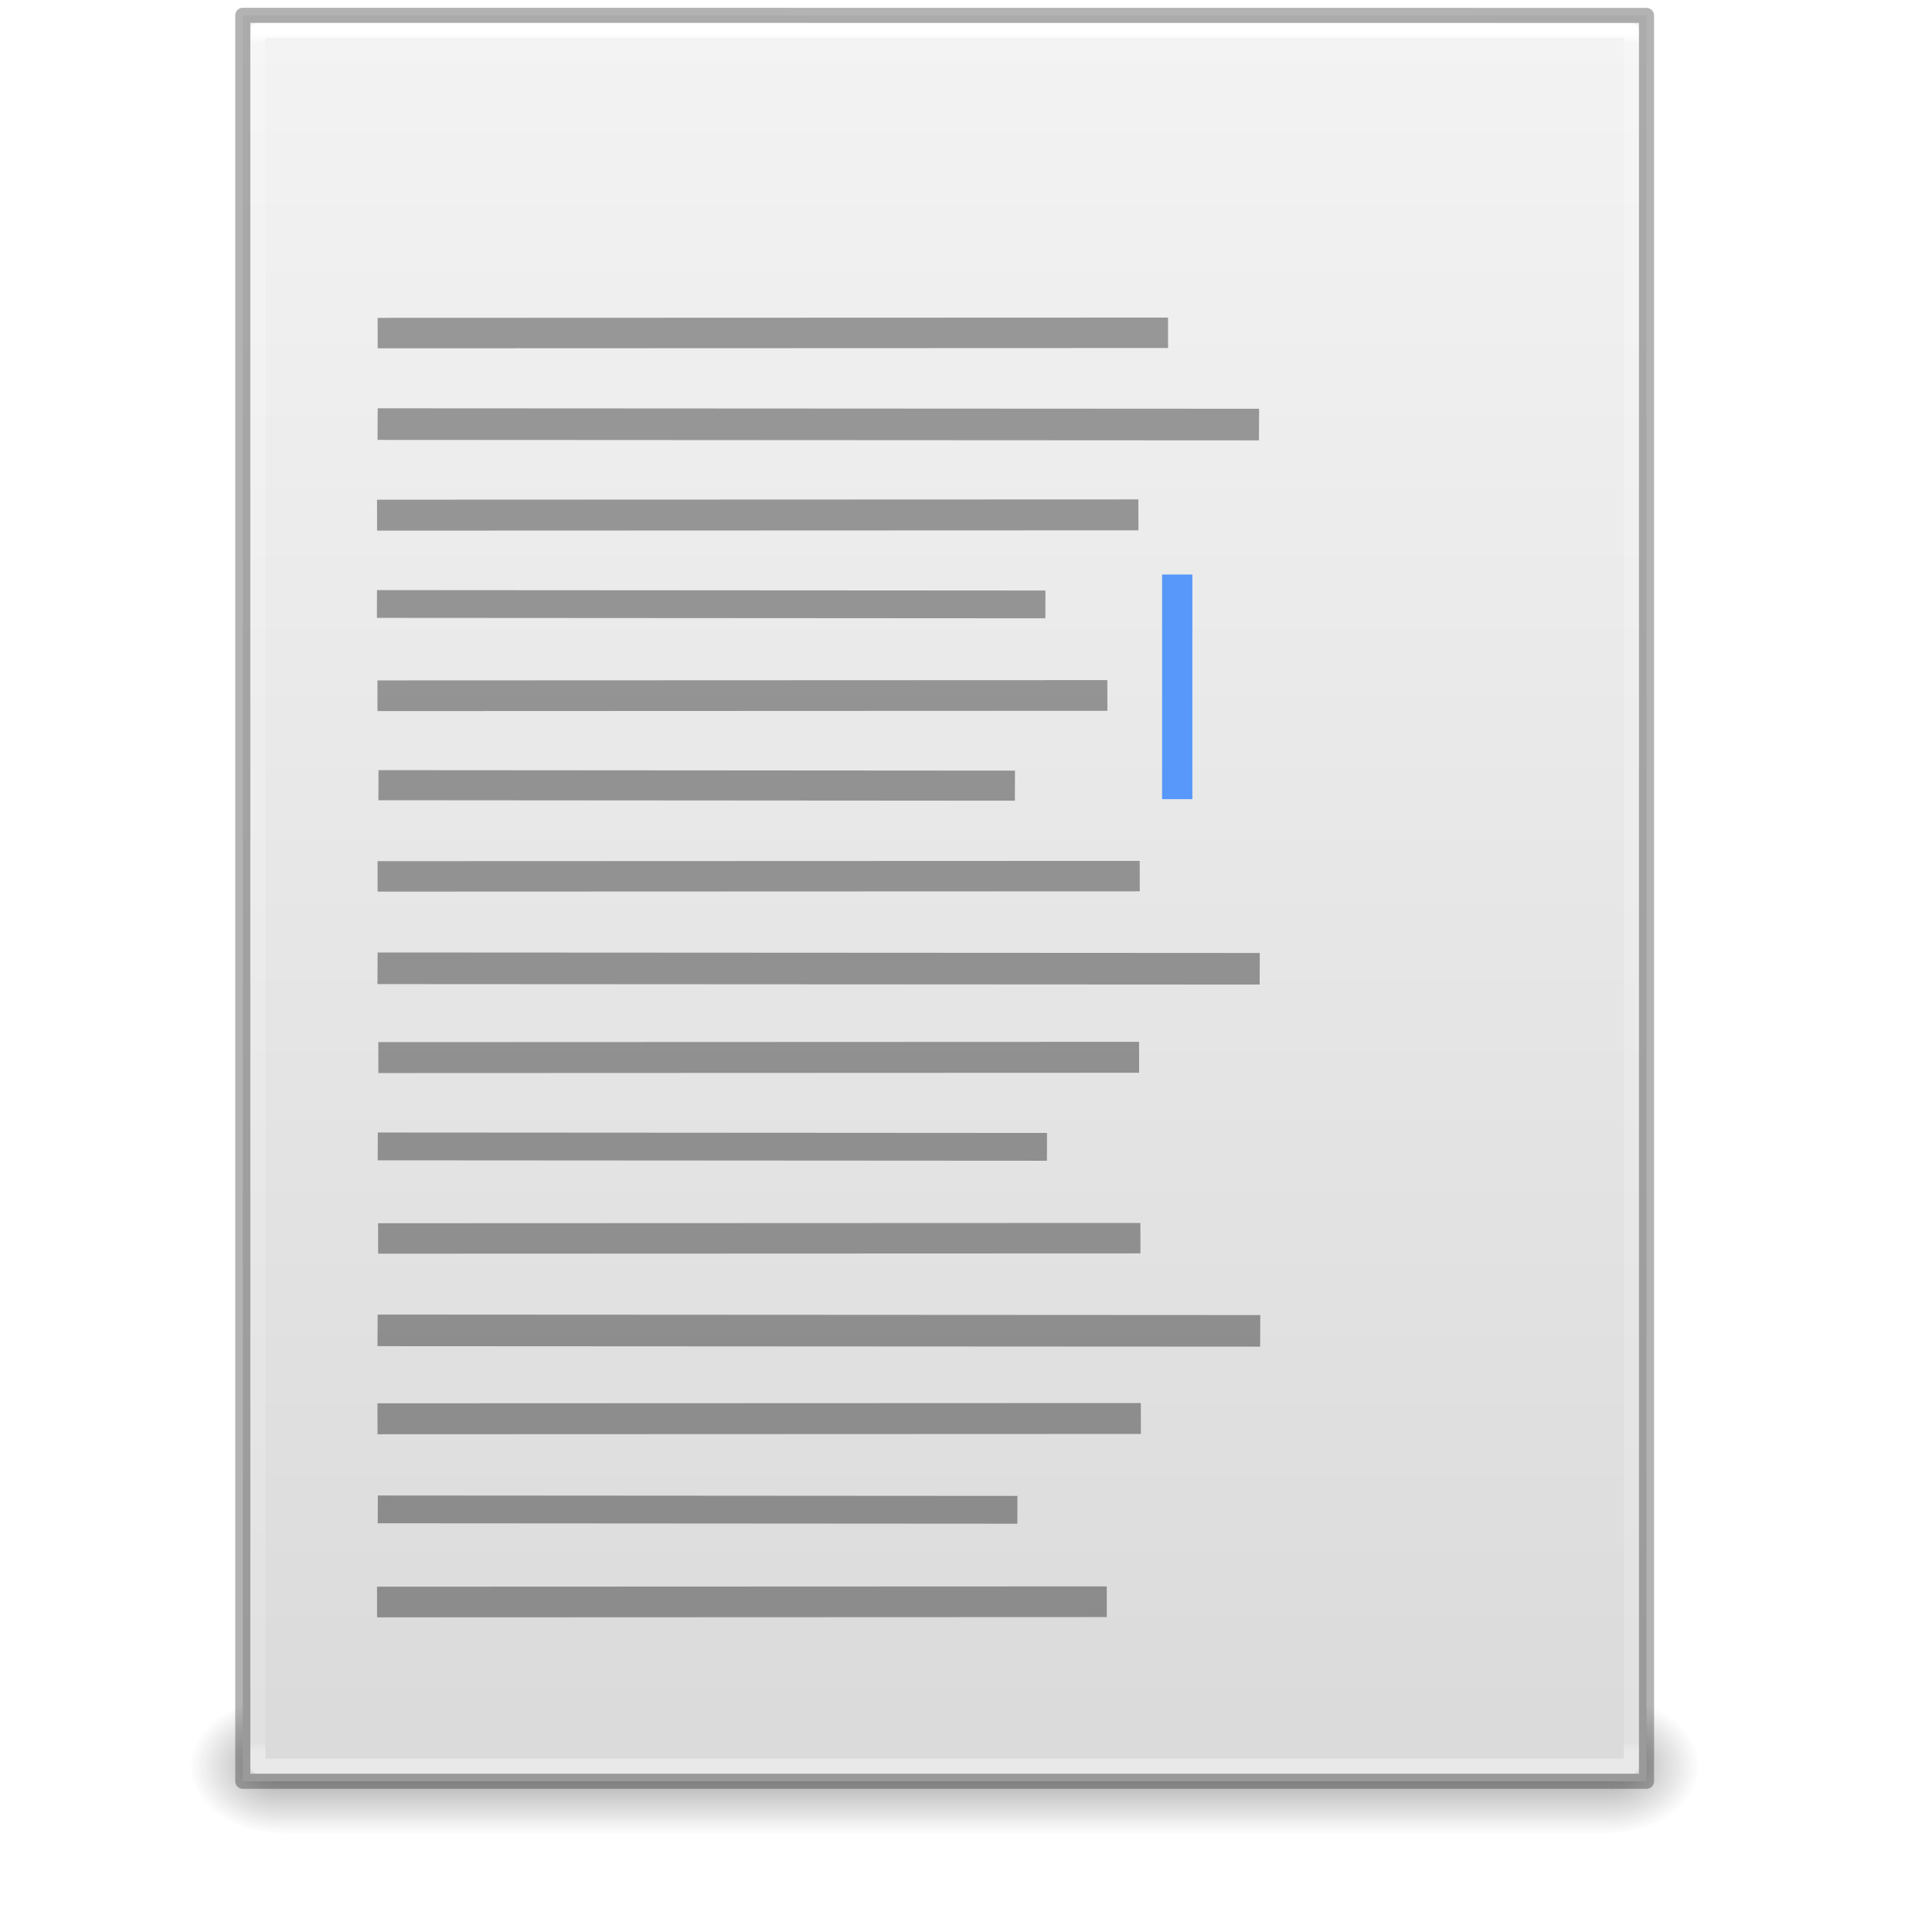
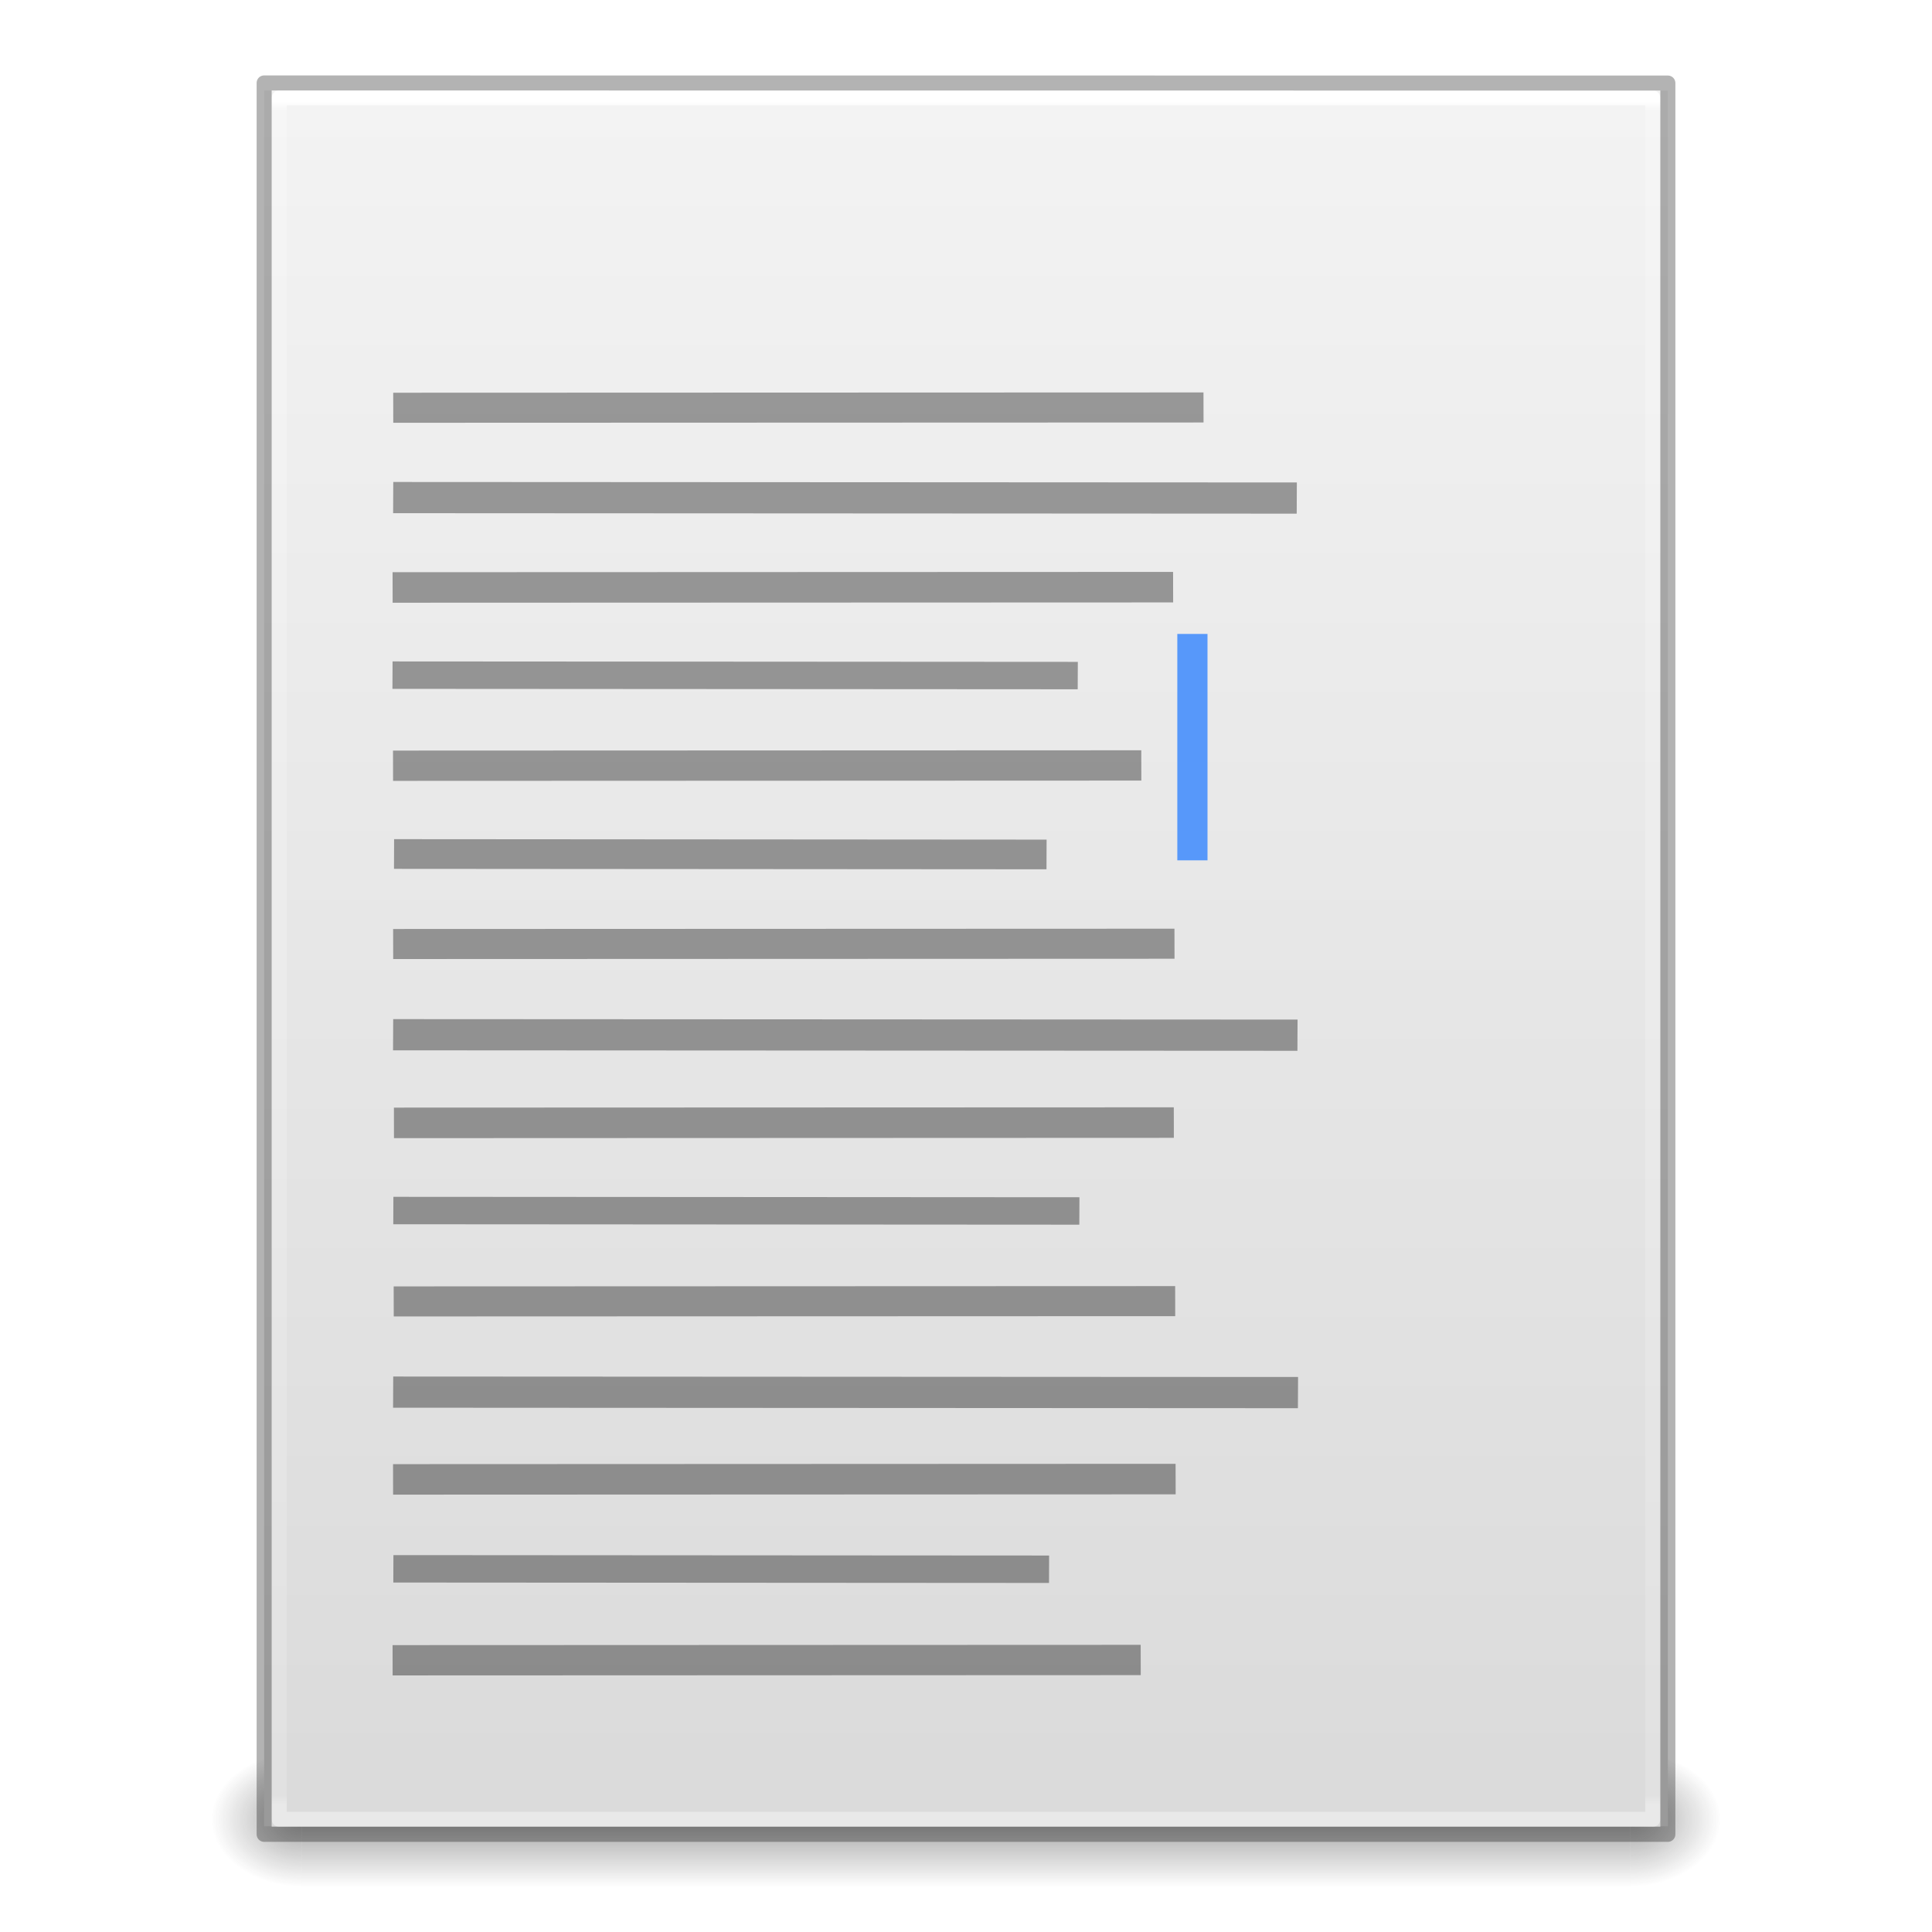
- <svg xmlns="http://www.w3.org/2000/svg" xmlns:xlink="http://www.w3.org/1999/xlink" id="svg13986" height="128" width="128" version="1.1">
-   <defs id="defs13988">
+ <svg xmlns="http://www.w3.org/2000/svg" xmlns:xlink="http://www.w3.org/1999/xlink" width="128" height="128" viewBox="0 0 128 128" id="svg2" version="1.1">
+   <defs id="defs4">
    <linearGradient id="linearGradient4242">
-       <stop id="stop4244" style="stop-color:#d4aa00;stop-opacity:0.566" offset="0" />
-       <stop id="stop4246" style="stop-color:#aa8800;stop-opacity:0.553" offset="1" />
+       <stop offset="0" style="stop-color:#d4aa00;stop-opacity:0.566" id="stop4244" />
+       <stop offset="1" style="stop-color:#aa8800;stop-opacity:0.553" id="stop4246" />
    </linearGradient>
    <linearGradient id="linearGradient4253">
-       <stop id="stop4255" style="stop-color:#ffffff;stop-opacity:1" offset="0" />
-       <stop id="stop4257" style="stop-color:#ffffff;stop-opacity:0.474" offset="0.185" />
-       <stop id="stop4259" style="stop-color:#ffffff;stop-opacity:0.157" offset="0.951" />
-       <stop id="stop4261" style="stop-color:#ffffff;stop-opacity:0.392" offset="1" />
+       <stop offset="0" style="stop-color:#ffffff;stop-opacity:1" id="stop4255" />
+       <stop offset="0.185" style="stop-color:#ffffff;stop-opacity:0.474" id="stop4257" />
+       <stop offset="0.951" style="stop-color:#ffffff;stop-opacity:0.157" id="stop4259" />
+       <stop offset="1" style="stop-color:#ffffff;stop-opacity:0.392" id="stop4261" />
    </linearGradient>
    <linearGradient id="linearGradient5739">
-       <stop id="stop5741" style="stop-color:#ffeeaa;stop-opacity:1" offset="0" />
-       <stop id="stop5745" style="stop-color:#ffd42a;stop-opacity:1" offset="1" />
+       <stop offset="0" style="stop-color:#ffeeaa;stop-opacity:1" id="stop5741" />
+       <stop offset="1" style="stop-color:#ffd42a;stop-opacity:1" id="stop5745" />
    </linearGradient>
    <linearGradient id="linearGradient5391">
-       <stop id="stop5393" style="stop-color:#d5d5d5;stop-opacity:1" offset="0" />
-       <stop id="stop5395" style="stop-color:#ffffff;stop-opacity:0.235" offset="0.063" />
-       <stop id="stop5397" style="stop-color:#ffffff;stop-opacity:0.157" offset="0.951" />
-       <stop id="stop5399" style="stop-color:#9c9c9c;stop-opacity:0.392" offset="1" />
-     </linearGradient>
-     <linearGradient id="linearGradient4431">
-       <stop offset="0" style="stop-color:#d4aa00;stop-opacity:1" id="stop4579" />
-       <stop offset="1" style="stop-color:#aa8800;stop-opacity:1" id="stop4581" />
+       <stop offset="0" style="stop-color:#d5d5d5;stop-opacity:1" id="stop5393" />
+       <stop offset="0.063" style="stop-color:#ffffff;stop-opacity:0.235" id="stop5395" />
+       <stop offset="0.951" style="stop-color:#ffffff;stop-opacity:0.157" id="stop5397" />
+       <stop offset="1" style="stop-color:#9c9c9c;stop-opacity:0.392" id="stop5399" />
    </linearGradient>
    <linearGradient id="linearGradient4583">
-       <stop id="stop4433" style="stop-color:#828282;stop-opacity:1" offset="0" />
-       <stop id="stop4435" style="stop-color:#cecece;stop-opacity:1" offset="1" />
+       <stop offset="0" style="stop-color:#828282;stop-opacity:1" id="stop4433" />
+       <stop offset="1" style="stop-color:#cecece;stop-opacity:1" id="stop4435" />
    </linearGradient>
    <linearGradient id="linearGradient27416-1-2">
-       <stop offset="0" style="stop-color:#55c1ec;stop-opacity:1" id="stop27420-2-0" />
-       <stop offset="1" style="stop-color:#3689e6;stop-opacity:1" id="stop27422-3-5" />
+       <stop id="stop27420-2-0" style="stop-color:#55c1ec;stop-opacity:1" offset="0" />
+       <stop id="stop27422-3-5" style="stop-color:#3689e6;stop-opacity:1" offset="1" />
    </linearGradient>
    <linearGradient id="linearGradient3924-2-2-5-8">
-       <stop offset="0" style="stop-color:#ffffff;stop-opacity:1" id="stop3926-9-4-9-6" />
-       <stop offset="0.063" style="stop-color:#ffffff;stop-opacity:0.235" id="stop3928-9-8-6-5" />
-       <stop offset="0.951" style="stop-color:#ffffff;stop-opacity:0.157" id="stop3930-3-5-1-7" />
-       <stop offset="1" style="stop-color:#ffffff;stop-opacity:0.392" id="stop3932-8-0-4-8" />
+       <stop id="stop3926-9-4-9-6" style="stop-color:#ffffff;stop-opacity:1" offset="0" />
+       <stop id="stop3928-9-8-6-5" style="stop-color:#ffffff;stop-opacity:0.235" offset="0.063" />
+       <stop id="stop3930-3-5-1-7" style="stop-color:#ffffff;stop-opacity:0.157" offset="0.951" />
+       <stop id="stop3932-8-0-4-8" style="stop-color:#ffffff;stop-opacity:0.392" offset="1" />
    </linearGradient>
-     <radialGradient gradientTransform="matrix(2.003784,0,0,1.4,27.98813,-17.4)" gradientUnits="userSpaceOnUse" xlink:href="#linearGradient3688-166-749-4-0-3-8" id="radialGradient3337-2-2" fy="43.5" fx="4.993" r="2.5" cy="43.5" cx="4.993" />
+     <radialGradient cx="4.993" cy="43.5" r="2.5" fx="4.993" fy="43.5" id="radialGradient3337-2-2" xlink:href="#linearGradient3688-166-749-4-0-3-8" gradientUnits="userSpaceOnUse" gradientTransform="matrix(2.003784,0,0,1.4,27.98813,-17.4)" />
    <linearGradient id="linearGradient3688-166-749-4-0-3-8">
-       <stop offset="0" style="stop-color:#181818;stop-opacity:1" id="stop2883-4-0-1-8" />
-       <stop offset="1" style="stop-color:#181818;stop-opacity:0" id="stop2885-9-2-9-6" />
+       <stop id="stop2883-4-0-1-8" style="stop-color:#181818;stop-opacity:1" offset="0" />
+       <stop id="stop2885-9-2-9-6" style="stop-color:#181818;stop-opacity:0" offset="1" />
    </linearGradient>
-     <radialGradient gradientTransform="matrix(2.003784,0,0,1.4,-20.01187,-104.4)" gradientUnits="userSpaceOnUse" xlink:href="#linearGradient3688-464-309-9-2-4-2" id="radialGradient3339-1-4" fy="43.5" fx="4.993" r="2.5" cy="43.5" cx="4.993" />
-     <linearGradient id="linearGradient3688-464-309-9-2-4-2">
-       <stop offset="0" style="stop-color:#181818;stop-opacity:1" id="stop2889-7-9-6-9" />
-       <stop offset="1" style="stop-color:#181818;stop-opacity:0" id="stop2891-6-6-1-7" />
+     <radialGradient cx="4.993" cy="43.5" r="2.5" fx="4.993" fy="43.5" id="radialGradient3339-1-4" xlink:href="#linearGradient3688-166-749-4-0-3-8" gradientUnits="userSpaceOnUse" gradientTransform="matrix(2.003784,0,0,1.4,-20.01187,-104.4)" />
+     <linearGradient id="linearGradient3702-501-757-8-4-1-1">
+       <stop id="stop2895-8-9-9-1" style="stop-color:#181818;stop-opacity:0" offset="0" />
+       <stop id="stop2897-7-8-7-7" style="stop-color:#181818;stop-opacity:1" offset="0.5" />
+       <stop id="stop2899-4-5-1-5" style="stop-color:#181818;stop-opacity:0" offset="1" />
    </linearGradient>
-     <linearGradient id="linearGradient3702-501-757-8-4-1-1">
-       <stop offset="0" style="stop-color:#181818;stop-opacity:0" id="stop2895-8-9-9-1" />
-       <stop offset="0.5" style="stop-color:#181818;stop-opacity:1" id="stop2897-7-8-7-7" />
-       <stop offset="1" style="stop-color:#181818;stop-opacity:0" id="stop2899-4-5-1-5" />
-     </linearGradient>
-     <linearGradient gradientUnits="userSpaceOnUse" xlink:href="#linearGradient3702-501-757-8-4-1-1" id="linearGradient13984" y2="39.999" x2="25.058" y1="47.028" x1="25.058" />
+     <linearGradient x1="25.058" y1="47.028" x2="25.058" y2="39.999" id="linearGradient13984" xlink:href="#linearGradient3702-501-757-8-4-1-1" gradientUnits="userSpaceOnUse" />
    <linearGradient id="linearGradient4632-92-3-0-8-1">
-       <stop offset="0" style="stop-color:#fafafa;stop-opacity:1" id="stop4634-68-8-0-2-9" />
-       <stop offset="1" style="stop-color:#e1e1e1;stop-opacity:1" id="stop4636-8-21-7-1-4" />
+       <stop id="stop4634-68-8-0-2-9" style="stop-color:#fafafa;stop-opacity:1" offset="0" />
+       <stop id="stop4636-8-21-7-1-4" style="stop-color:#e1e1e1;stop-opacity:1" offset="1" />
    </linearGradient>
    <linearGradient id="linearGradient4215-8-4-07-7">
-       <stop style="stop-color:#e9e9e9;stop-opacity:1;" offset="0" id="stop4217-1-2-1-2" />
-       <stop style="stop-color:#ffffff;stop-opacity:1;" offset="1" id="stop4219-3-4-0-96" />
+       <stop id="stop4217-1-2-1-2" offset="0" style="stop-color:#e9e9e9;stop-opacity:1;" />
+       <stop id="stop4219-3-4-0-96" offset="1" style="stop-color:#ffffff;stop-opacity:1;" />
    </linearGradient>
    <linearGradient id="linearGradient4011-9-9-70-61-7">
-       <stop id="stop4013-5-4-3-8-3" style="stop-color:#ffffff;stop-opacity:1;" offset="0" />
-       <stop offset="0.508" style="stop-color:#ffffff;stop-opacity:0.235;" id="stop4015-1-5-70-9-5" />
-       <stop id="stop4017-7-0-13-0-1" style="stop-color:#ffffff;stop-opacity:0.157;" offset="0.835" />
-       <stop id="stop4019-1-12-7-0-7" style="stop-color:#ffffff;stop-opacity:0.392;" offset="1" />
+       <stop offset="0" style="stop-color:#ffffff;stop-opacity:1;" id="stop4013-5-4-3-8-3" />
+       <stop id="stop4015-1-5-70-9-5" style="stop-color:#ffffff;stop-opacity:0.235;" offset="0.508" />
+       <stop offset="0.835" style="stop-color:#ffffff;stop-opacity:0.157;" id="stop4017-7-0-13-0-1" />
+       <stop offset="1" style="stop-color:#ffffff;stop-opacity:0.392;" id="stop4019-1-12-7-0-7" />
    </linearGradient>
-     <linearGradient y2="55.053" x2="30.271" y1="10.029" x1="30.271" gradientTransform="matrix(1.111111,0,0,1.25,-3.555556,-7.999999)" gradientUnits="userSpaceOnUse" id="linearGradient3643" xlink:href="#linearGradient27416-1-2" />
-     <linearGradient y2="43" x2="24" y1="5" x1="24" gradientTransform="matrix(2.333087,0,0,2.861803,7.868675,-1.462165)" gradientUnits="userSpaceOnUse" id="linearGradient3647" xlink:href="#linearGradient5391" />
-     <radialGradient r="27.5" fy="4.342" fx="32" cy="4.342" cx="32" gradientTransform="matrix(0,1.732752,-1.732752,0,31.52342,-52.37697)" gradientUnits="userSpaceOnUse" id="radialGradient3651" xlink:href="#linearGradient4632-92-3-0-8-1" />
-     <linearGradient y2="44.341" x2="71.204" y1="6.238" x1="71.204" gradientTransform="matrix(-0.4594594,0,0,0.4594594,74.9585,20.34952)" gradientUnits="userSpaceOnUse" id="linearGradient3659" xlink:href="#linearGradient4011-9-9-70-61-7" />
-     <linearGradient y2="8.093" x2="38.977" y1="59.968" x1="38.977" gradientTransform="matrix(-0.3725435,0,0,0.3725435,53.92125,19.33366)" gradientUnits="userSpaceOnUse" id="linearGradient3662" xlink:href="#linearGradient4215-8-4-07-7" />
-     <radialGradient cx="62.625" cy="4.625" r="10.625" fx="62.625" fy="4.625" id="radialGradient3384-6-7" xlink:href="#linearGradient23419" gradientUnits="userSpaceOnUse" gradientTransform="matrix(0.3173066,0,0,0.09065887,175.3564,59.95077)" />
+     <linearGradient xlink:href="#linearGradient27416-1-2" id="linearGradient3643" gradientUnits="userSpaceOnUse" gradientTransform="matrix(1.111111,0,0,1.25,-3.555556,-7.999999)" x1="30.271" y1="10.029" x2="30.271" y2="55.053" />
+     <linearGradient xlink:href="#linearGradient5391" id="linearGradient3647" gradientUnits="userSpaceOnUse" gradientTransform="matrix(2.333087,0,0,2.861803,7.868675,-1.462165)" x1="24" y1="5" x2="24" y2="43" />
+     <radialGradient xlink:href="#linearGradient4632-92-3-0-8-1" id="radialGradient3651" gradientUnits="userSpaceOnUse" gradientTransform="matrix(0,1.732752,-1.732752,0,31.52342,-52.37697)" cx="32" cy="4.342" fx="32" fy="4.342" r="27.5" />
+     <linearGradient xlink:href="#linearGradient4011-9-9-70-61-7" id="linearGradient3659" gradientUnits="userSpaceOnUse" gradientTransform="matrix(-0.4594594,0,0,0.4594594,74.9585,20.34952)" x1="71.204" y1="6.238" x2="71.204" y2="44.341" />
+     <linearGradient xlink:href="#linearGradient4215-8-4-07-7" id="linearGradient3662" gradientUnits="userSpaceOnUse" gradientTransform="matrix(-0.3725435,0,0,0.3725435,53.92125,19.33366)" x1="38.977" y1="59.968" x2="38.977" y2="8.093" />
+     <radialGradient gradientTransform="matrix(0.3173066,0,0,0.09065887,175.3564,59.95077)" gradientUnits="userSpaceOnUse" xlink:href="#linearGradient23419" id="radialGradient3384-6-7" fy="4.625" fx="62.625" r="10.625" cy="4.625" cx="62.625" />
    <linearGradient id="linearGradient23419">
-       <stop id="stop23421" style="stop-color:#000000;stop-opacity:1" offset="0" />
-       <stop id="stop23423" style="stop-color:#000000;stop-opacity:0" offset="1" />
+       <stop offset="0" style="stop-color:#000000;stop-opacity:1" id="stop23421" />
+       <stop offset="1" style="stop-color:#000000;stop-opacity:0" id="stop23423" />
    </linearGradient>
-     <radialGradient cx="62.625" cy="4.625" r="10.625" fx="62.625" fy="4.625" id="radialGradient3384-6-7-7" xlink:href="#linearGradient23419" gradientUnits="userSpaceOnUse" gradientTransform="matrix(0.3173066,0,0,0.09065887,175.3564,59.95077)" />
-     <radialGradient cx="4.993" cy="43.5" r="2.5" fx="4.993" fy="43.5" id="radialGradient3013" xlink:href="#linearGradient3688-166-749-4-0-3-8" gradientUnits="userSpaceOnUse" gradientTransform="matrix(2.003784,0,0,1.4,27.98813,-17.4)" />
-     <radialGradient cx="4.993" cy="43.5" r="2.5" fx="4.993" fy="43.5" id="radialGradient3015" xlink:href="#linearGradient3688-166-749-4-0-3-8" gradientUnits="userSpaceOnUse" gradientTransform="matrix(2.003784,0,0,1.4,-20.01187,-104.4)" />
-     <linearGradient x1="25.058" y1="47.028" x2="25.058" y2="39.999" id="linearGradient4387" xlink:href="#linearGradient3702-501-757-8-4-1-1" gradientUnits="userSpaceOnUse" />
-     <linearGradient xlink:href="#linearGradient4011-9-9-70-61-7" id="linearGradient3590" gradientUnits="userSpaceOnUse" gradientTransform="matrix(-0.2972972,0,0,0.2972972,52.32618,17.46136)" x1="71.204" y1="6.238" x2="71.204" y2="44.341" />
-     <linearGradient xlink:href="#linearGradient4215-8-4-07-7" id="linearGradient3593" gradientUnits="userSpaceOnUse" gradientTransform="matrix(-0.254902,0,0,0.254902,39.15686,16.33333)" x1="38.977" y1="59.968" x2="38.977" y2="8.093" />
-     <linearGradient xlink:href="#linearGradient23419" id="linearGradient3847" gradientUnits="userSpaceOnUse" gradientTransform="matrix(0.8074983,0,0,0.833744,106.8767,-0.0698511)" x1="-95.838" y1="54.2" x2="-95.838" y2="5.176" />
-     <linearGradient xlink:href="#linearGradient3924-2-2-5-8" id="linearGradient3850" gradientUnits="userSpaceOnUse" gradientTransform="translate(4e-6,1.000006)" x1="24" y1="5" x2="24" y2="43" />
-     <linearGradient xlink:href="#linearGradient27416-1-2" id="linearGradient3853" gradientUnits="userSpaceOnUse" gradientTransform="matrix(0.7878787,0,0,0.8863636,-1.212111,-3.363642)" x1="30.271" y1="10.029" x2="30.271" y2="55.053" />
-     <radialGradient xlink:href="#linearGradient4632-92-3-0-8-1" id="radialGradient3857" gradientUnits="userSpaceOnUse" gradientTransform="matrix(0,1.625792,-1.625792,0,31.05905,-46.13457)" cx="32" cy="4.342" fx="32" fy="4.342" r="27.5" />
-     <radialGradient cx="4.993" cy="43.5" r="2.5" fx="4.993" fy="43.5" id="radialGradient3337-2-2-2" xlink:href="#linearGradient3688-166-749-4-0-3-8" gradientUnits="userSpaceOnUse" gradientTransform="matrix(2.003784,0,0,1.4,27.98813,-17.4)" />
-     <radialGradient cx="4.993" cy="43.5" r="2.5" fx="4.993" fy="43.5" id="radialGradient3339-1-4-8" xlink:href="#linearGradient3688-166-749-4-0-3-8" gradientUnits="userSpaceOnUse" gradientTransform="matrix(2.003784,0,0,1.4,-20.01187,-104.4)" />
-     <linearGradient x1="25.058" y1="47.028" x2="25.058" y2="39.999" id="linearGradient4512" xlink:href="#linearGradient3702-501-757-8-4-1-1" gradientUnits="userSpaceOnUse" />
-     <linearGradient xlink:href="#linearGradient27416-1-2" id="linearGradient4514" gradientUnits="userSpaceOnUse" gradientTransform="matrix(1.111111,0,0,1.25,-3.555556,-7.999999)" x1="30.271" y1="10.029" x2="30.271" y2="55.053" />
-     <linearGradient xlink:href="#linearGradient3924-2-2-5-8" id="linearGradient4516" gradientUnits="userSpaceOnUse" gradientTransform="matrix(1.432432,0,0,1.436283,-2.378381,-2.470778)" x1="24" y1="5" x2="24" y2="43" />
-     <radialGradient xlink:href="#linearGradient4632-92-3-0-8-1" id="radialGradient3651-7" gradientUnits="userSpaceOnUse" gradientTransform="matrix(1.0056172e-8,2.310336,-2.310336,1.0056172e-8,42.03128,-69.08596)" cx="32" cy="4.342" fx="32" fy="4.342" r="27.5" />
-     <linearGradient xlink:href="#linearGradient4011-9-9-70-61-7" id="linearGradient4519" gradientUnits="userSpaceOnUse" gradientTransform="matrix(-0.4594594,0,0,0.4594594,74.9585,20.34952)" x1="71.204" y1="6.238" x2="71.204" y2="44.341" />
-     <linearGradient xlink:href="#linearGradient4215-8-4-07-7" id="linearGradient4521" gradientUnits="userSpaceOnUse" gradientTransform="matrix(-0.3725435,0,0,0.3725435,53.92125,19.33366)" x1="38.977" y1="59.968" x2="38.977" y2="8.093" />
-     <radialGradient gradientTransform="matrix(0.3173066,0,0,0.09065887,175.3564,59.95077)" gradientUnits="userSpaceOnUse" xlink:href="#linearGradient23419" id="radialGradient3384-6-7-3" fy="4.625" fx="62.625" r="10.625" cy="4.625" cx="62.625" />
-     <radialGradient gradientTransform="matrix(0.3173066,0,0,0.09065887,175.3564,59.95077)" gradientUnits="userSpaceOnUse" xlink:href="#linearGradient23419" id="radialGradient3384-6-7-7-2" fy="4.625" fx="62.625" r="10.625" cy="4.625" cx="62.625" />
-     <radialGradient gradientTransform="matrix(2.003784,0,0,1.4,27.98813,-17.4)" gradientUnits="userSpaceOnUse" xlink:href="#linearGradient3688-166-749-4-0-3-8" id="radialGradient3337-2-2-6" fy="43.5" fx="4.993" r="2.5" cy="43.5" cx="4.993" />
-     <radialGradient gradientTransform="matrix(2.003784,0,0,1.4,-20.01187,-104.4)" gradientUnits="userSpaceOnUse" xlink:href="#linearGradient3688-166-749-4-0-3-8" id="radialGradient3339-1-4-3" fy="43.5" fx="4.993" r="2.5" cy="43.5" cx="4.993" />
-     <radialGradient cx="4.993" cy="43.5" r="2.5" fx="4.993" fy="43.5" id="radialGradient3097" xlink:href="#linearGradient3688-166-749-4-0-3-8" gradientUnits="userSpaceOnUse" gradientTransform="matrix(2.404541,0,0,1.8,95.98576,39.2)" />
-     <radialGradient cx="4.993" cy="43.5" r="2.5" fx="4.993" fy="43.5" id="radialGradient3027" xlink:href="#linearGradient3688-166-749-4-0-3-8" gradientUnits="userSpaceOnUse" gradientTransform="matrix(2.404541,0,0,1.8,-32.01424,-195.8)" />
-     <linearGradient x1="25.058" y1="47.028" x2="25.058" y2="39.999" id="linearGradient3024" xlink:href="#linearGradient3702-501-757-8-4-1-1" gradientUnits="userSpaceOnUse" gradientTransform="matrix(3.142857,0,0,1.285714,-11.42857,61.57143)" />
-     <linearGradient x1="25.132" y1="0.985" x2="25.132" y2="47.013" id="linearGradient3019" xlink:href="#linearGradient3600" gradientUnits="userSpaceOnUse" gradientTransform="matrix(2.657141,0,0,2.542219,0.228619,-4.91283)" />
+     <radialGradient gradientTransform="matrix(0.3173066,0,0,0.09065887,175.3564,59.95077)" gradientUnits="userSpaceOnUse" xlink:href="#linearGradient23419" id="radialGradient3384-6-7-7" fy="4.625" fx="62.625" r="10.625" cy="4.625" cx="62.625" />
+     <radialGradient gradientTransform="matrix(2.003784,0,0,1.4,27.98813,-17.4)" gradientUnits="userSpaceOnUse" xlink:href="#linearGradient3688-166-749-4-0-3-8" id="radialGradient3013" fy="43.5" fx="4.993" r="2.5" cy="43.5" cx="4.993" />
+     <radialGradient gradientTransform="matrix(2.003784,0,0,1.4,-20.01187,-104.4)" gradientUnits="userSpaceOnUse" xlink:href="#linearGradient3688-166-749-4-0-3-8" id="radialGradient3015" fy="43.5" fx="4.993" r="2.5" cy="43.5" cx="4.993" />
+     <linearGradient y2="44.341" x2="71.204" y1="6.238" x1="71.204" gradientTransform="matrix(-0.2972972,0,0,0.2972972,52.32618,17.46136)" gradientUnits="userSpaceOnUse" id="linearGradient3590" xlink:href="#linearGradient4011-9-9-70-61-7" />
+     <linearGradient y2="8.093" x2="38.977" y1="59.968" x1="38.977" gradientTransform="matrix(-0.254902,0,0,0.254902,39.15686,16.33333)" gradientUnits="userSpaceOnUse" id="linearGradient3593" xlink:href="#linearGradient4215-8-4-07-7" />
+     <linearGradient y2="5.176" x2="-95.838" y1="54.2" x1="-95.838" gradientTransform="matrix(0.8074983,0,0,0.833744,106.8767,-0.0698511)" gradientUnits="userSpaceOnUse" id="linearGradient3847" xlink:href="#linearGradient23419" />
+     <linearGradient y2="43" x2="24" y1="5" x1="24" gradientTransform="translate(4e-6,1.000006)" gradientUnits="userSpaceOnUse" id="linearGradient3850" xlink:href="#linearGradient3924-2-2-5-8" />
+     <linearGradient y2="55.053" x2="30.271" y1="10.029" x1="30.271" gradientTransform="matrix(0.7878787,0,0,0.8863636,-1.212111,-3.363642)" gradientUnits="userSpaceOnUse" id="linearGradient3853" xlink:href="#linearGradient27416-1-2" />
+     <radialGradient r="27.5" fy="4.342" fx="32" cy="4.342" cx="32" gradientTransform="matrix(0,1.625792,-1.625792,0,31.05905,-46.13457)" gradientUnits="userSpaceOnUse" id="radialGradient3857" xlink:href="#linearGradient4632-92-3-0-8-1" />
+     <radialGradient gradientTransform="matrix(2.003784,0,0,1.4,27.98813,-17.4)" gradientUnits="userSpaceOnUse" xlink:href="#linearGradient3688-166-749-4-0-3-8" id="radialGradient3337-2-2-2" fy="43.5" fx="4.993" r="2.5" cy="43.5" cx="4.993" />
+     <radialGradient gradientTransform="matrix(2.003784,0,0,1.4,-20.01187,-104.4)" gradientUnits="userSpaceOnUse" xlink:href="#linearGradient3688-166-749-4-0-3-8" id="radialGradient3339-1-4-8" fy="43.5" fx="4.993" r="2.5" cy="43.5" cx="4.993" />
+     <linearGradient y2="43" x2="24" y1="5" x1="24" gradientTransform="matrix(1.432432,0,0,1.436283,-2.378381,-2.470778)" gradientUnits="userSpaceOnUse" id="linearGradient4516" xlink:href="#linearGradient3924-2-2-5-8" />
+     <radialGradient r="27.5" fy="4.342" fx="32" cy="4.342" cx="32" gradientTransform="matrix(1.0056172e-8,2.310336,-2.310336,1.0056172e-8,42.03128,-69.08596)" gradientUnits="userSpaceOnUse" id="radialGradient3651-7" xlink:href="#linearGradient4632-92-3-0-8-1" />
+     <radialGradient cx="62.625" cy="4.625" r="10.625" fx="62.625" fy="4.625" id="radialGradient3384-6-7-3" xlink:href="#linearGradient23419" gradientUnits="userSpaceOnUse" gradientTransform="matrix(0.3173066,0,0,0.09065887,175.3564,59.95077)" />
+     <radialGradient cx="62.625" cy="4.625" r="10.625" fx="62.625" fy="4.625" id="radialGradient3384-6-7-7-2" xlink:href="#linearGradient23419" gradientUnits="userSpaceOnUse" gradientTransform="matrix(0.3173066,0,0,0.09065887,175.3564,59.95077)" />
+     <radialGradient cx="4.993" cy="43.5" r="2.5" fx="4.993" fy="43.5" id="radialGradient3337-2-2-6" xlink:href="#linearGradient3688-166-749-4-0-3-8" gradientUnits="userSpaceOnUse" gradientTransform="matrix(2.003784,0,0,1.4,27.98813,-17.4)" />
+     <radialGradient cx="4.993" cy="43.5" r="2.5" fx="4.993" fy="43.5" id="radialGradient3339-1-4-3" xlink:href="#linearGradient3688-166-749-4-0-3-8" gradientUnits="userSpaceOnUse" gradientTransform="matrix(2.003784,0,0,1.4,-20.01187,-104.4)" />
+     <radialGradient gradientTransform="matrix(2.404541,0,0,1.785129,95.98576,967.2461)" gradientUnits="userSpaceOnUse" xlink:href="#linearGradient3688-166-749-4-0-3-8" id="radialGradient3097" fy="43.5" fx="4.993" r="2.5" cy="43.5" cx="4.993" />
+     <radialGradient gradientTransform="matrix(-2.404541,0,0,-1.785129,32.01424,1122.553)" gradientUnits="userSpaceOnUse" xlink:href="#linearGradient3688-166-749-4-0-3-8" id="radialGradient3027" fy="43.5" fx="4.993" r="2.5" cy="43.5" cx="4.993" />
+     <linearGradient gradientTransform="matrix(3.142857,0,0,1.275092,-11.42857,989.4327)" gradientUnits="userSpaceOnUse" xlink:href="#linearGradient3702-501-757-8-4-1-1" id="linearGradient3024" y2="39.999" x2="25.058" y1="47.028" x1="25.058" />
+     <linearGradient gradientTransform="matrix(2.657137,0,0,2.498761,0.2286452,924.0587)" gradientUnits="userSpaceOnUse" xlink:href="#linearGradient3600" id="linearGradient3019" y2="47.013" x2="25.132" y1="0.985" x1="25.132" />
    <linearGradient id="linearGradient3600">
-       <stop id="stop3602" style="stop-color:#f4f4f4;stop-opacity:1" offset="0" />
-       <stop id="stop3604" style="stop-color:#dbdbdb;stop-opacity:1" offset="1" />
+       <stop offset="0" style="stop-color:#f4f4f4;stop-opacity:1" id="stop3602" />
+       <stop offset="1" style="stop-color:#dbdbdb;stop-opacity:1" id="stop3604" />
    </linearGradient>
-     <linearGradient x1="24" y1="5.564" x2="24" y2="42.195" id="linearGradient3016" xlink:href="#linearGradient3977" gradientUnits="userSpaceOnUse" gradientTransform="matrix(2.459459,0,0,3.108108,4.972985,-14.59456)" />
+     <linearGradient gradientTransform="matrix(2.459459,0,0,3.082431,4.972985,913.8959)" gradientUnits="userSpaceOnUse" xlink:href="#linearGradient3977" id="linearGradient3016" y2="42.195" x2="24" y1="5.564" x1="24" />
    <linearGradient id="linearGradient3977">
-       <stop id="stop3979" style="stop-color:#ffffff;stop-opacity:1" offset="0" />
-       <stop id="stop3981" style="stop-color:#ffffff;stop-opacity:0.235" offset="0.006" />
-       <stop id="stop3983" style="stop-color:#ffffff;stop-opacity:0.157" offset="0.994" />
-       <stop id="stop3985" style="stop-color:#ffffff;stop-opacity:0.392" offset="1" />
+       <stop offset="0" style="stop-color:#ffffff;stop-opacity:1" id="stop3979" />
+       <stop offset="0.006" style="stop-color:#ffffff;stop-opacity:0.235" id="stop3981" />
+       <stop offset="0.994" style="stop-color:#ffffff;stop-opacity:0.157" id="stop3983" />
+       <stop offset="1" style="stop-color:#ffffff;stop-opacity:0.392" id="stop3985" />
    </linearGradient>
  </defs>
-   <g id="layer4-0" transform="matrix(0.9047486,0,0,0.9047486,-570.515,-611.5605)" />
-   <g id="layer4-0-7" transform="matrix(0.9047486,0,0,0.9047486,-570.515,-604.3225)" />
-   <g id="layer1-3" transform="matrix(0.9047486,0,0,0.9047486,-73.80799,64.49666)" />
-   <g transform="translate(-1.41375,-0.4855098)" id="g5118">
-     <rect width="6" height="9" x="108" y="113" id="rect2801" style="opacity:0.4;fill:url(#radialGradient3097);fill-opacity:1;stroke:none" />
-     <rect width="6" height="9" x="-20" y="-122" transform="scale(-1,-1)" id="rect3696" style="opacity:0.4;fill:url(#radialGradient3027);fill-opacity:1;stroke:none" />
-     <rect width="88" height="9" x="20" y="113" id="rect3700" style="opacity:0.4;fill:url(#linearGradient3024);fill-opacity:1;stroke:none" />
-     <path d="m 17.5,1.5 c 21.311,0 93,0.007 93,0.007 l 1.1e-4,116.993 c 0,0 -62,0 -93,0 0,-39 0,-78 0,-117 z" id="path4160" style="display:inline;fill:url(#linearGradient3019);fill-opacity:1;stroke:none" />
-     <path d="m 109.5,117.5 -91,0 0,-115 91,0 z" id="rect6741-1" style="fill:none;stroke:url(#linearGradient3016);stroke-width:1;stroke-linecap:round;stroke-linejoin:round;stroke-miterlimit:4;stroke-dasharray:none;stroke-dashoffset:0;stroke-opacity:1" />
-     <path d="m 17.5,1.5 c 21.311,0 93,0.007 93,0.007 l 1.1e-4,116.993 c 0,0 -62,0 -93,0 0,-39 0,-78 0,-117 z" id="path4160-4" style="display:inline;opacity:0.3;fill:none;stroke:#000000;stroke-width:1;stroke-linecap:butt;stroke-linejoin:round;stroke-miterlimit:4;stroke-dasharray:none;stroke-dashoffset:0;stroke-opacity:1" />
+   <g id="layer1" transform="translate(0,-924.3622)">
+     <g id="layer4-0" transform="matrix(0.9047486,0,0,0.9044212,-567.1012,318.5525)" />
+     <g id="layer4-0-7" transform="matrix(0.9047486,0,0,0.9044212,-567.1012,325.7878)" />
+     <g id="layer1-3" transform="matrix(0.9047486,0,0,0.9044212,-70.39424,994.365)" />
+     <path style="opacity:0.4;fill:url(#radialGradient3097);fill-opacity:1;stroke:none" d="m 108,1040.437 6,0 0,8.926 -6,0 z" id="rect2801" />
+     <path style="opacity:0.4;fill:url(#radialGradient3027);fill-opacity:1;stroke:none" d="m 20,1049.362 -6,0 0,-8.926 6,0 z" id="rect3696" />
+     <path style="opacity:0.4;fill:url(#linearGradient3024);fill-opacity:1;stroke:none" d="m 20,1040.437 88,0 0,8.926 -88,0 z" id="rect3700" />
+     <path style="display:inline;fill:url(#linearGradient3019);fill-opacity:1;stroke:none" id="path4160" d="m 17.5,930.362 c 21.311,0 93,0.007 93,0.007 l 1.1e-4,114.993 c 0,0 -62,0 -93,0 0,-38.333 0,-76.667 0,-115 z" />
+     <path style="fill:none;stroke:url(#linearGradient3016);stroke-width:0.996;stroke-linecap:round;stroke-linejoin:round;stroke-miterlimit:4;stroke-dasharray:none;stroke-dashoffset:0;stroke-opacity:1" id="rect6741-1" d="m 109.5,1044.899 -91,0 0,-114.05 91,0 z" />
+     <path style="display:inline;opacity:0.3;fill:none;stroke:#000000;stroke-width:0.996;stroke-linecap:butt;stroke-linejoin:round;stroke-miterlimit:4;stroke-dasharray:none;stroke-dashoffset:0;stroke-opacity:1" id="path4160-4" d="m 17.5,929.858 c 21.311,0 93,0.007 93,0.007 l 1.1e-4,116.026 c 0,0 -62,0 -93,0 0,-38.678 0,-77.356 0,-116.034 z" />
+     <path id="rect4280" d="m 78,966.362 2,0 0,15 -2,0 z" style="opacity:0.764;fill:#2a7fff;fill-opacity:1;stroke:none;stroke-opacity:0.392" />
+     <path id="rect5722-367" d="m 26.051,950.381 53.683,-0.019 0.004,1.991 -53.683,0.019 z" style="opacity:0.368;fill:#000000;fill-opacity:1;fill-rule:nonzero;stroke:none;stroke-opacity:0.346" />
+     <path id="rect5722-4-53" d="m 26.055,956.295 59.865,0.031 -0.01,2.067 -59.865,-0.031 z" style="opacity:0.368;fill:#000000;fill-opacity:1;fill-rule:nonzero;stroke:none;stroke-opacity:0.346" />
+     <path id="rect5722-3-56" d="m 26.009,962.272 51.711,-0.019 0.004,2.022 -51.711,0.019 z" style="opacity:0.368;fill:#000000;fill-opacity:1;fill-rule:nonzero;stroke:none;stroke-opacity:0.346" />
+     <path id="rect5722-4-6-2" d="m 26.008,968.184 45.401,0.028 -0.008,1.817 L 26,970.001 Z" style="opacity:0.368;fill:#000000;fill-opacity:1;fill-rule:nonzero;stroke:none;stroke-opacity:0.346" />
+     <path id="rect5722-7-9" d="m 26.038,974.09 49.575,-0.019 0.004,2.007 -49.575,0.019 z" style="opacity:0.368;fill:#000000;fill-opacity:1;fill-rule:nonzero;stroke:none;stroke-opacity:0.346" />
+     <path id="rect5722-4-5-1" d="m 26.11,979.959 43.23,0.03 -0.007,1.967 -43.23,-0.03 z" style="opacity:0.368;fill:#000000;fill-opacity:1;fill-rule:nonzero;stroke:none;stroke-opacity:0.346" />
+     <path id="rect5722-36" d="m 26.046,985.91 51.765,-0.019 0.004,1.991 -51.765,0.019 z" style="opacity:0.368;fill:#000000;fill-opacity:1;fill-rule:nonzero;stroke:none;stroke-opacity:0.346" />
+     <path id="rect5722-4-7" d="m 26.05,991.882 59.917,0.031 -0.01,2.067 -59.917,-0.031 z" style="opacity:0.368;fill:#000000;fill-opacity:1;fill-rule:nonzero;stroke:none;stroke-opacity:0.346" />
+     <path id="rect5722-3-5" d="m 26.098,997.744 51.669,-0.019 0.004,2.022 -51.669,0.02 z" style="opacity:0.368;fill:#000000;fill-opacity:1;fill-rule:nonzero;stroke:none;stroke-opacity:0.346" />
+     <path id="rect5722-4-6-3" d="m 26.063,1003.655 45.453,0.028 -0.008,1.817 -45.453,-0.028 z" style="opacity:0.368;fill:#000000;fill-opacity:1;fill-rule:nonzero;stroke:none;stroke-opacity:0.346" />
+     <path id="rect5722-367-7" d="m 26.082,1009.589 51.775,-0.019 0.004,1.991 -51.775,0.019 z" style="opacity:0.368;fill:#000000;fill-opacity:1;fill-rule:nonzero;stroke:none;stroke-opacity:0.346" />
+     <path id="rect5722-4-53-0" d="M 26.052,1015.561 86,1015.592 l -0.01,2.067 -59.948,-0.032 z" style="opacity:0.368;fill:#000000;fill-opacity:1;fill-rule:nonzero;stroke:none;stroke-opacity:0.346" />
+     <path id="rect5722-3-56-9" d="m 26.04,1021.365 51.846,-0.021 0.004,2.022 -51.846,0.02 z" style="opacity:0.368;fill:#000000;fill-opacity:1;fill-rule:nonzero;stroke:none;stroke-opacity:0.346" />
+     <path id="rect5722-4-6-2-3" d="m 26.065,1027.392 43.442,0.028 -0.007,1.817 -43.442,-0.028 z" style="opacity:0.368;fill:#000000;fill-opacity:1;fill-rule:nonzero;stroke:none;stroke-opacity:0.346" />
+     <path id="rect5722-7-9-6" d="m 26.009,1033.356 49.564,-0.019 0.004,2.007 -49.564,0.019 z" style="opacity:0.368;fill:#000000;fill-opacity:1;fill-rule:nonzero;stroke:none;stroke-opacity:0.346" />
  </g>
-   <rect style="opacity:0.764;fill:#2a7fff;fill-opacity:1;stroke:none;stroke-opacity:0.392" id="rect4280" width="2.005" height="14.882" x="76.992" y="38.064" />
-   <rect style="opacity:0.368;fill:#000000;fill-opacity:1;fill-rule:nonzero;stroke:none;stroke-opacity:0.346" id="rect5722-367" width="52.365" height="2.017" x="24.978" y="21.068" ry="0" transform="matrix(0.9999999,-3.6822073e-4,0.00192054,0.9999982,0,0)" />
-   <rect style="opacity:0.368;fill:#000000;fill-opacity:1;fill-rule:nonzero;stroke:none;stroke-opacity:0.346" id="rect5722-4-53" width="58.396" height="2.094" x="25.152" y="27.037" ry="0" transform="matrix(0.9999999,5.4517332e-4,-0.00476976,0.9999886,0,0)" />
-   <rect style="opacity:0.368;fill:#000000;fill-opacity:1;fill-rule:nonzero;stroke:none;stroke-opacity:0.346" id="rect5722-3-56" width="50.442" height="2.049" x="24.918" y="33.116" ry="0" transform="matrix(0.9999999,-3.8823407e-4,0.00182154,0.9999983,0,0)" />
-   <rect style="opacity:0.368;fill:#000000;fill-opacity:1;fill-rule:nonzero;stroke:none;stroke-opacity:0.346" id="rect5722-4-6-2" width="44.287" height="1.841" x="25.138" y="39.08" ry="0" transform="matrix(0.9999998,6.319557e-4,-0.00411479,0.9999915,0,0)" />
-   <rect style="opacity:0.368;fill:#000000;fill-opacity:1;fill-rule:nonzero;stroke:none;stroke-opacity:0.346" id="rect5722-7-9" width="48.358" height="2.033" x="24.927" y="45.089" ry="0" transform="matrix(0.9999999,-4.0184814e-4,0.00175983,0.9999984,0,0)" />
-   <rect style="opacity:0.368;fill:#000000;fill-opacity:1;fill-rule:nonzero;stroke:none;stroke-opacity:0.346" id="rect5722-4-5-1" width="42.169" height="1.993" x="25.261" y="51.007" ry="0" transform="matrix(0.9999997,7.1839948e-4,-0.0036197,0.9999934,0,0)" />
-   <rect style="opacity:0.368;fill:#000000;fill-opacity:1;fill-rule:nonzero;stroke:none;stroke-opacity:0.346" id="rect5722-36" width="50.495" height="2.017" x="24.908" y="57.064" ry="0" transform="matrix(0.9999999,-3.818602e-4,0.00185194,0.9999983,0,0)" />
-   <rect style="opacity:0.368;fill:#000000;fill-opacity:1;fill-rule:nonzero;stroke:none;stroke-opacity:0.346" id="rect5722-4-7" width="58.447" height="2.094" x="25.319" y="63.091" ry="0" transform="matrix(0.9999999,5.4470086e-4,-0.0047739,0.9999886,0,0)" />
-   <rect style="opacity:0.368;fill:#000000;fill-opacity:1;fill-rule:nonzero;stroke:none;stroke-opacity:0.346" id="rect5722-3-5" width="50.401" height="2.049" x="24.939" y="69.053" ry="0" transform="matrix(0.9999999,-3.8854981e-4,0.00182006,0.9999983,0,0)" />
-   <rect style="opacity:0.368;fill:#000000;fill-opacity:1;fill-rule:nonzero;stroke:none;stroke-opacity:0.346" id="rect5722-4-6-3" width="44.338" height="1.841" x="25.34" y="75.017" ry="0" transform="matrix(0.9999998,6.3123377e-4,-0.0041195,0.9999915,0,0)" />
-   <rect style="opacity:0.368;fill:#000000;fill-opacity:1;fill-rule:nonzero;stroke:none;stroke-opacity:0.346" id="rect5722-367-7" width="50.505" height="2.017" x="24.899" y="81.053" ry="0" transform="matrix(0.9999999,-3.8178712e-4,0.00185229,0.9999983,0,0)" />
-   <rect style="opacity:0.368;fill:#000000;fill-opacity:1;fill-rule:nonzero;stroke:none;stroke-opacity:0.346" id="rect5722-4-53-0" width="58.477" height="2.094" x="25.436" y="87.081" ry="0" transform="matrix(0.9999999,5.4441995e-4,-0.00477636,0.9999886,0,0)" />
-   <rect style="opacity:0.368;fill:#000000;fill-opacity:1;fill-rule:nonzero;stroke:none;stroke-opacity:0.346" id="rect5722-3-56-9" width="50.574" height="2.049" x="24.839" y="92.983" ry="0" transform="matrix(0.9999999,-3.8722481e-4,0.00182629,0.9999983,0,0)" />
-   <rect style="opacity:0.368;fill:#000000;fill-opacity:1;fill-rule:nonzero;stroke:none;stroke-opacity:0.346" id="rect5722-4-6-2-3" width="42.376" height="1.841" x="25.423" y="99.064" ry="0" transform="matrix(0.9999998,6.6045779e-4,-0.00393722,0.9999923,0,0)" />
-   <rect style="opacity:0.368;fill:#000000;fill-opacity:1;fill-rule:nonzero;stroke:none;stroke-opacity:0.346" id="rect5722-7-9-6" width="48.348" height="2.033" x="24.793" y="105.132" ry="0" transform="matrix(0.9999999,-4.0193815e-4,0.00175944,0.9999984,0,0)" />
</svg>
